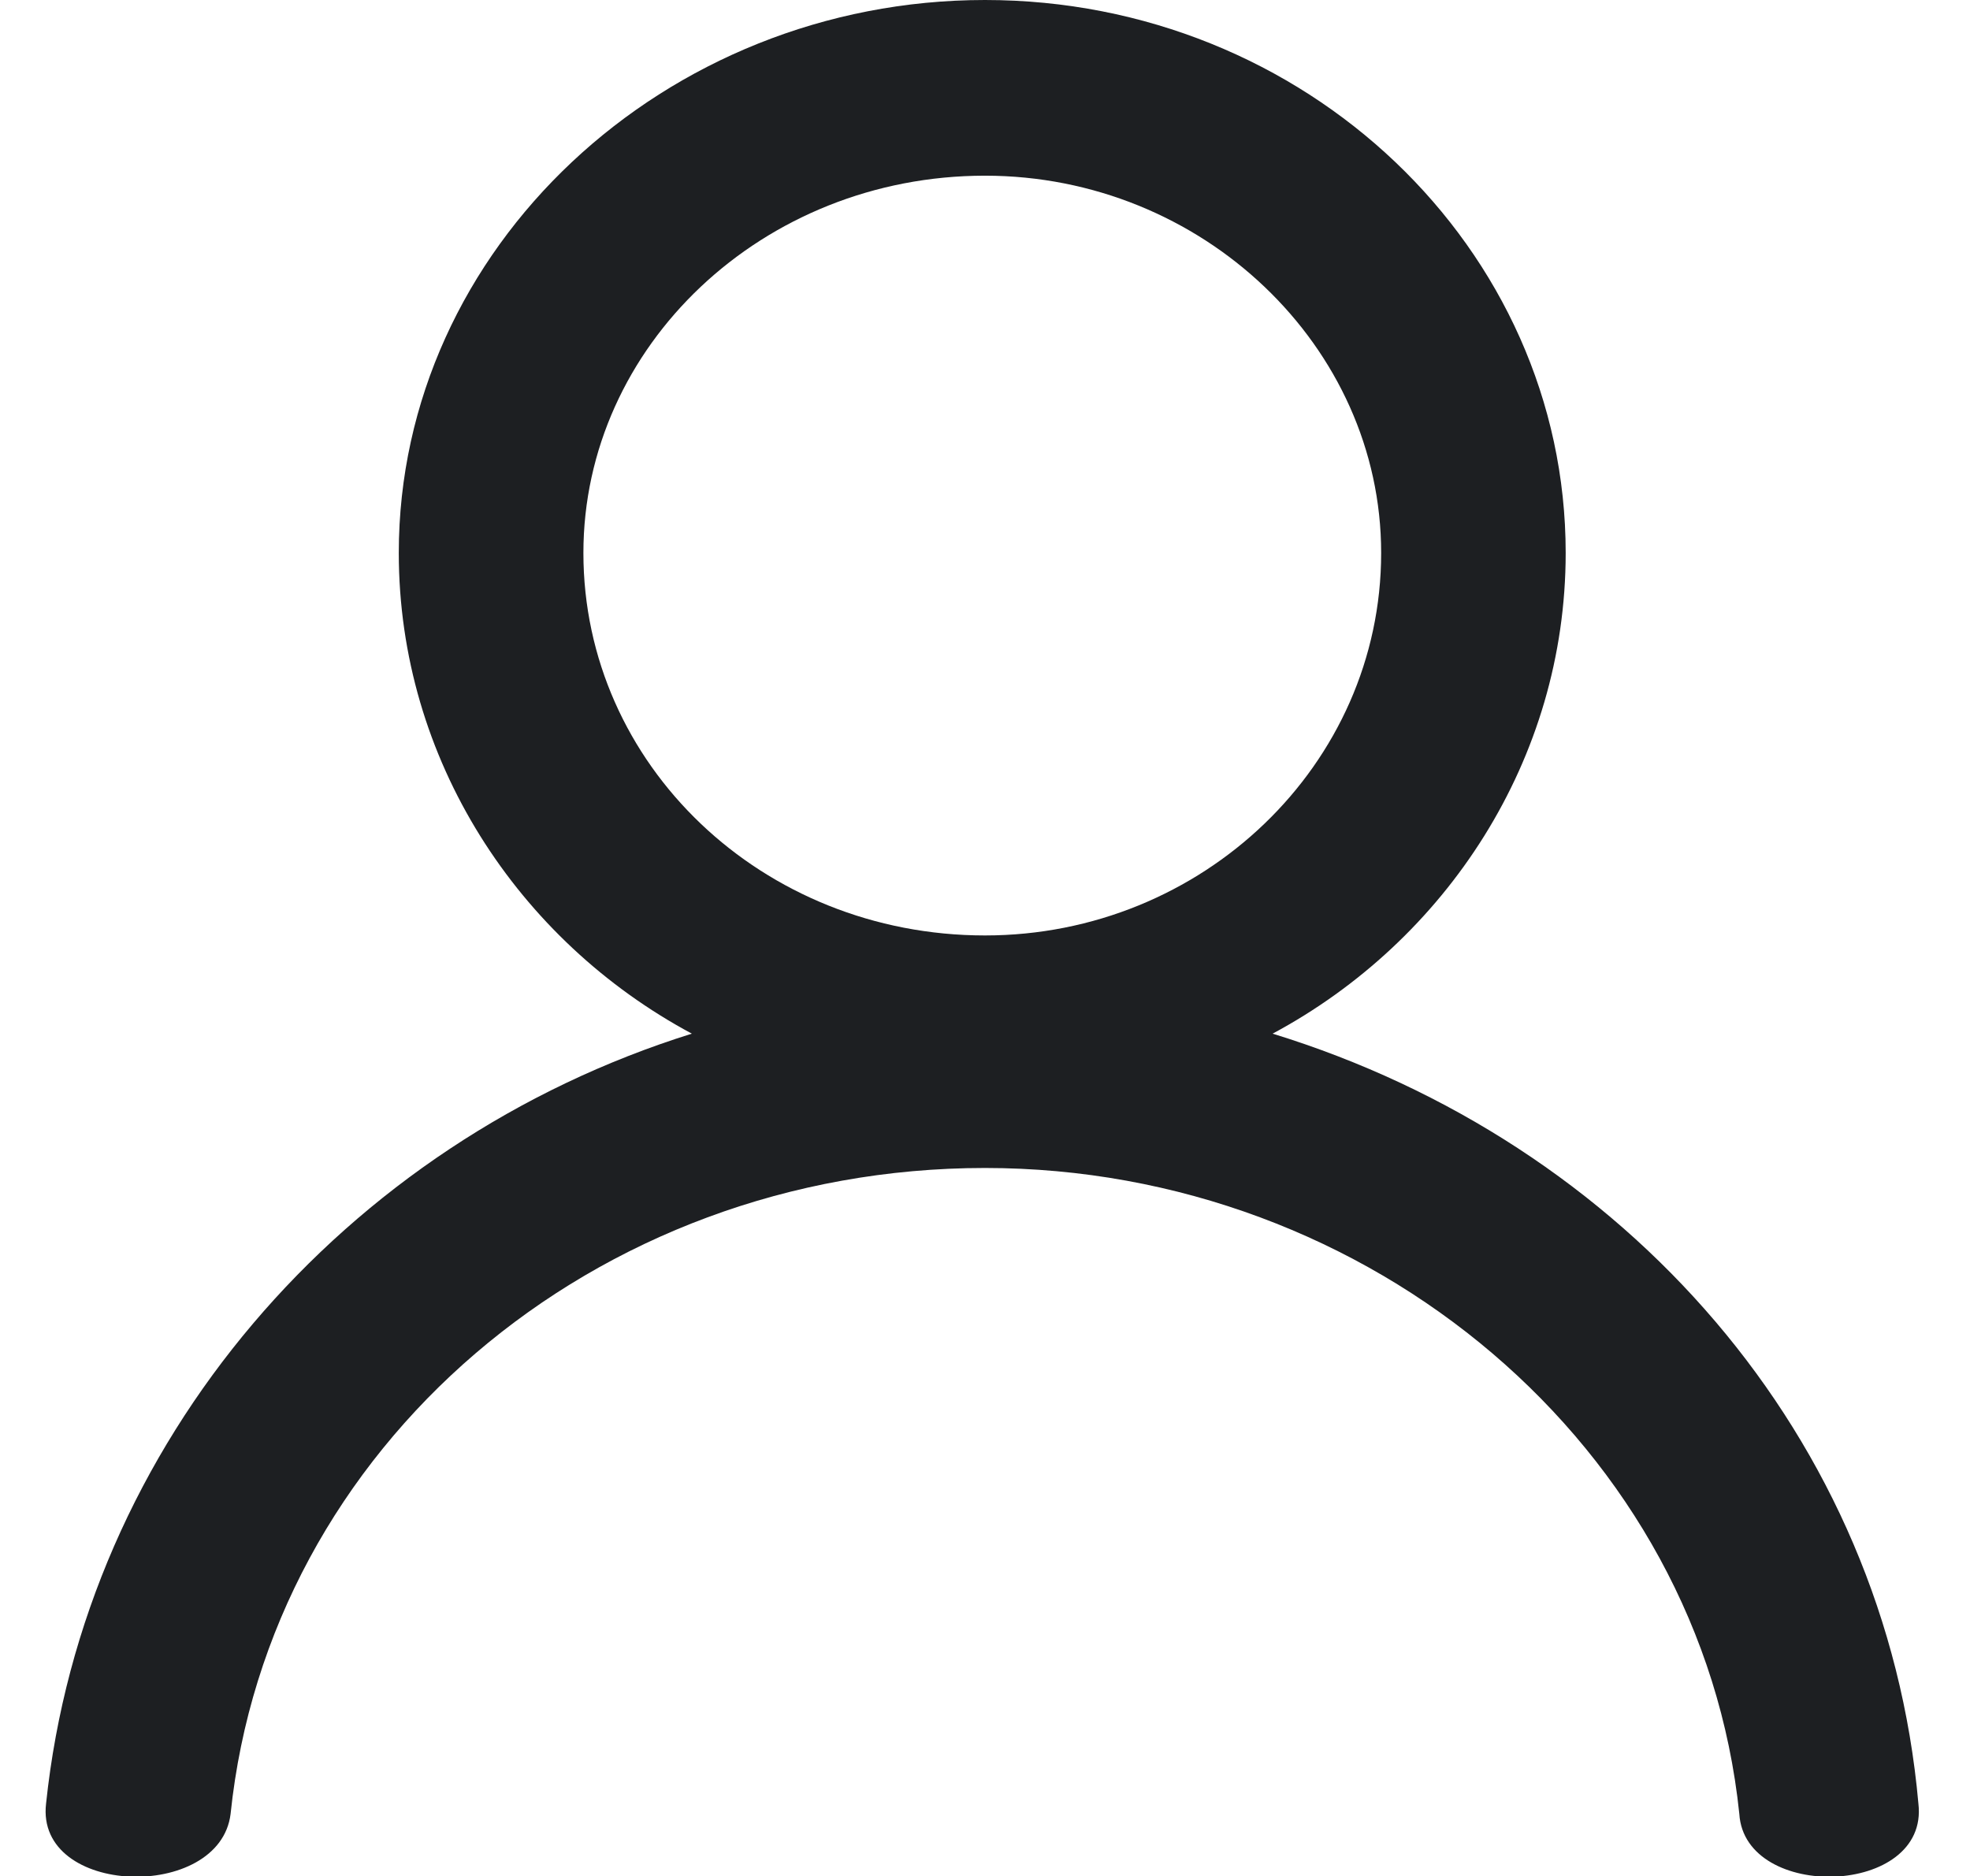
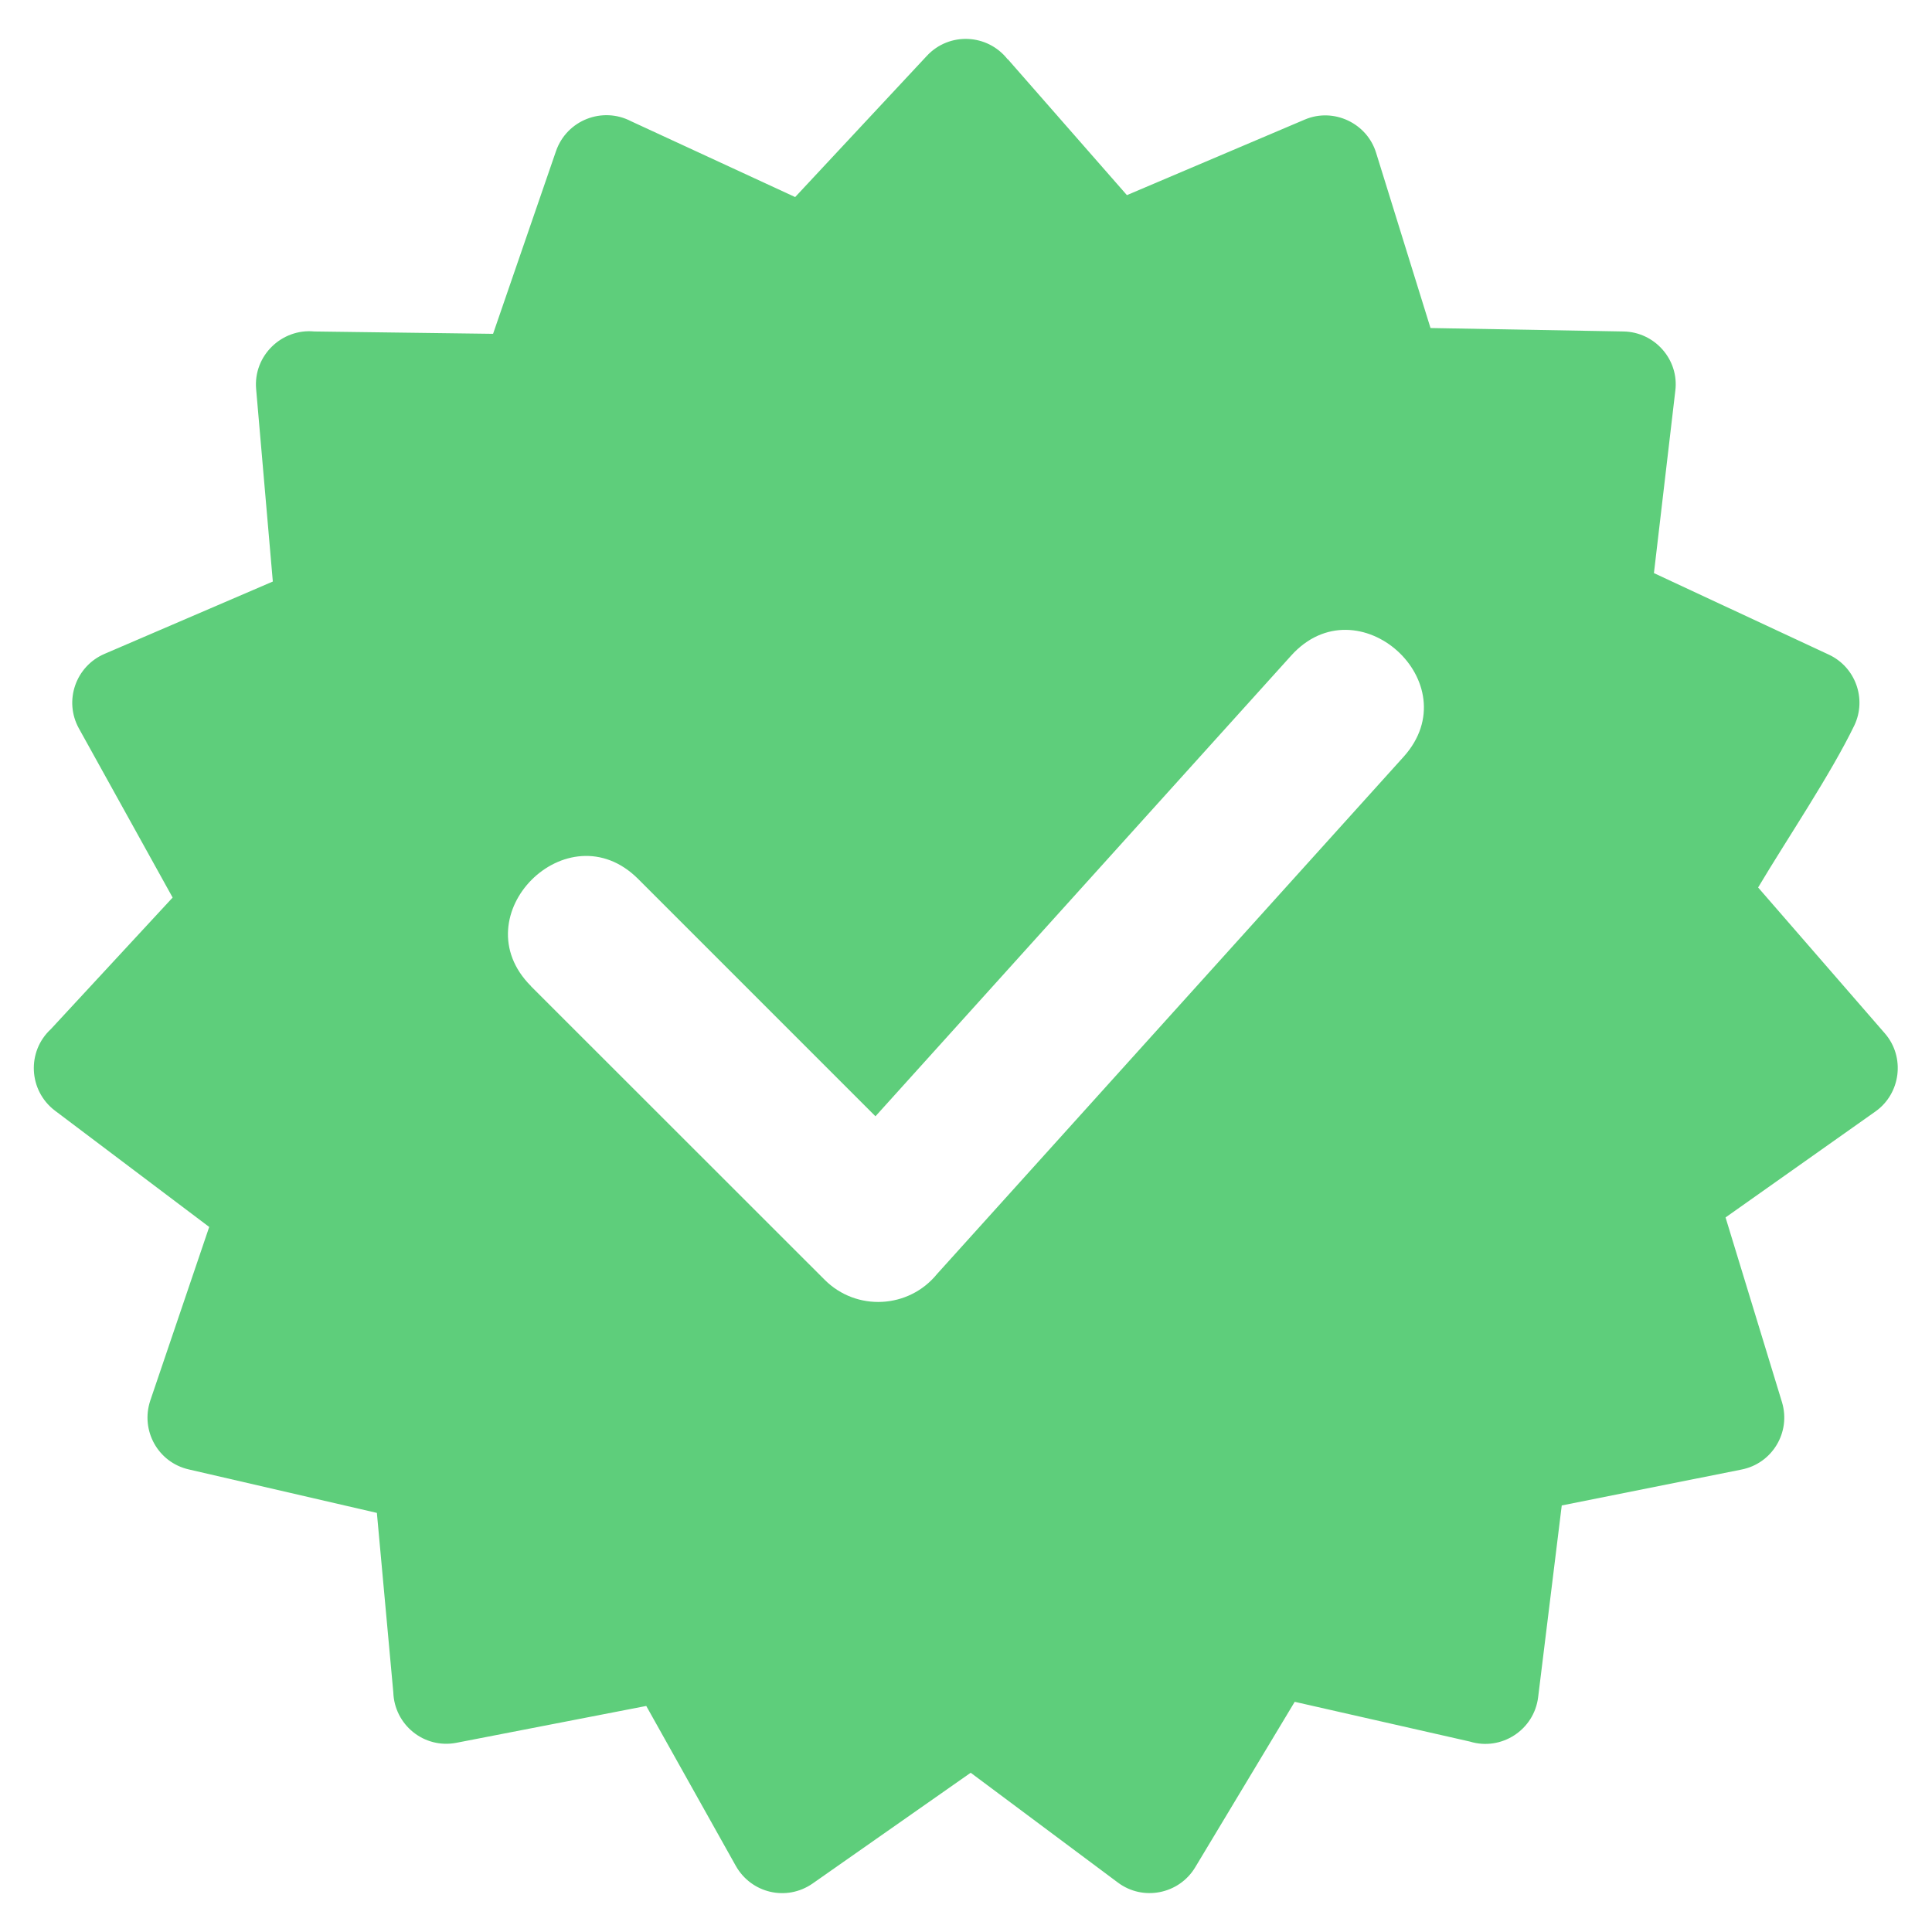
- <svg xmlns="http://www.w3.org/2000/svg" width="21" height="20" viewBox="0 0 21 20" fill="none">
-   <path d="M10.5 0C13.913 0 16.69 2.645 16.69 5.895C16.69 8.099 15.417 10.027 13.566 11.02C17.326 12.177 20.103 15.317 20.45 19.229C20.566 20.22 18.599 20.276 18.541 19.339C18.136 15.427 14.607 12.452 10.5 12.452C6.334 12.452 2.864 15.427 2.458 19.339C2.343 20.276 0.376 20.22 0.491 19.229C0.896 15.372 3.673 12.177 7.375 11.02C5.524 10.028 4.251 8.099 4.251 5.895C4.251 2.645 7.086 0 10.5 0V0ZM10.5 1.873C8.128 1.873 6.219 3.691 6.219 5.895C6.219 8.154 8.127 9.973 10.5 9.973C12.814 9.973 14.723 8.155 14.723 5.895C14.723 3.691 12.814 1.873 10.5 1.873V1.873Z" fill="#1D1F22" />
+ <svg xmlns="http://www.w3.org/2000/svg" width="14" height="14" viewBox="0 0 14 14" fill="none">
+   <path fill-rule="evenodd" clip-rule="evenodd" d="M7.303 0.429L8.166 1.414L9.456 0.866C9.664 0.778 9.906 0.892 9.972 1.108L10.366 2.377L11.765 2.402C11.991 2.406 12.168 2.606 12.14 2.831L11.985 4.153L13.253 4.744C13.445 4.834 13.528 5.063 13.438 5.255C13.265 5.613 12.952 6.075 12.74 6.431L13.659 7.489C13.807 7.66 13.774 7.925 13.589 8.055L12.504 8.822L12.913 10.161C12.979 10.38 12.841 10.606 12.619 10.649L11.317 10.909L11.146 12.298C11.117 12.536 10.879 12.69 10.651 12.62L9.382 12.332L8.661 13.531C8.544 13.726 8.283 13.778 8.101 13.642L7.034 12.846L5.888 13.649C5.699 13.78 5.444 13.719 5.332 13.521L4.683 12.362L3.307 12.629C3.073 12.674 2.858 12.499 2.85 12.263L2.731 10.963L1.368 10.648C1.144 10.597 1.017 10.365 1.089 10.149L1.516 8.891L0.398 8.048C0.206 7.902 0.193 7.619 0.369 7.457L1.251 6.504L0.572 5.279C0.461 5.079 0.548 4.828 0.758 4.738L1.977 4.214L1.856 2.819C1.835 2.578 2.041 2.379 2.278 2.402L3.573 2.419L4.029 1.095C4.107 0.87 4.366 0.77 4.574 0.879L5.762 1.428L6.717 0.404C6.879 0.231 7.155 0.244 7.301 0.429H7.303ZM3.848 7.146C3.337 6.636 4.113 5.859 4.624 6.369L6.344 8.089L9.356 4.751C9.838 4.215 10.653 4.949 10.171 5.484L6.79 9.232C6.585 9.484 6.206 9.504 5.976 9.274L3.847 7.146L3.848 7.146Z" fill="#5ECE7B" />
</svg>
